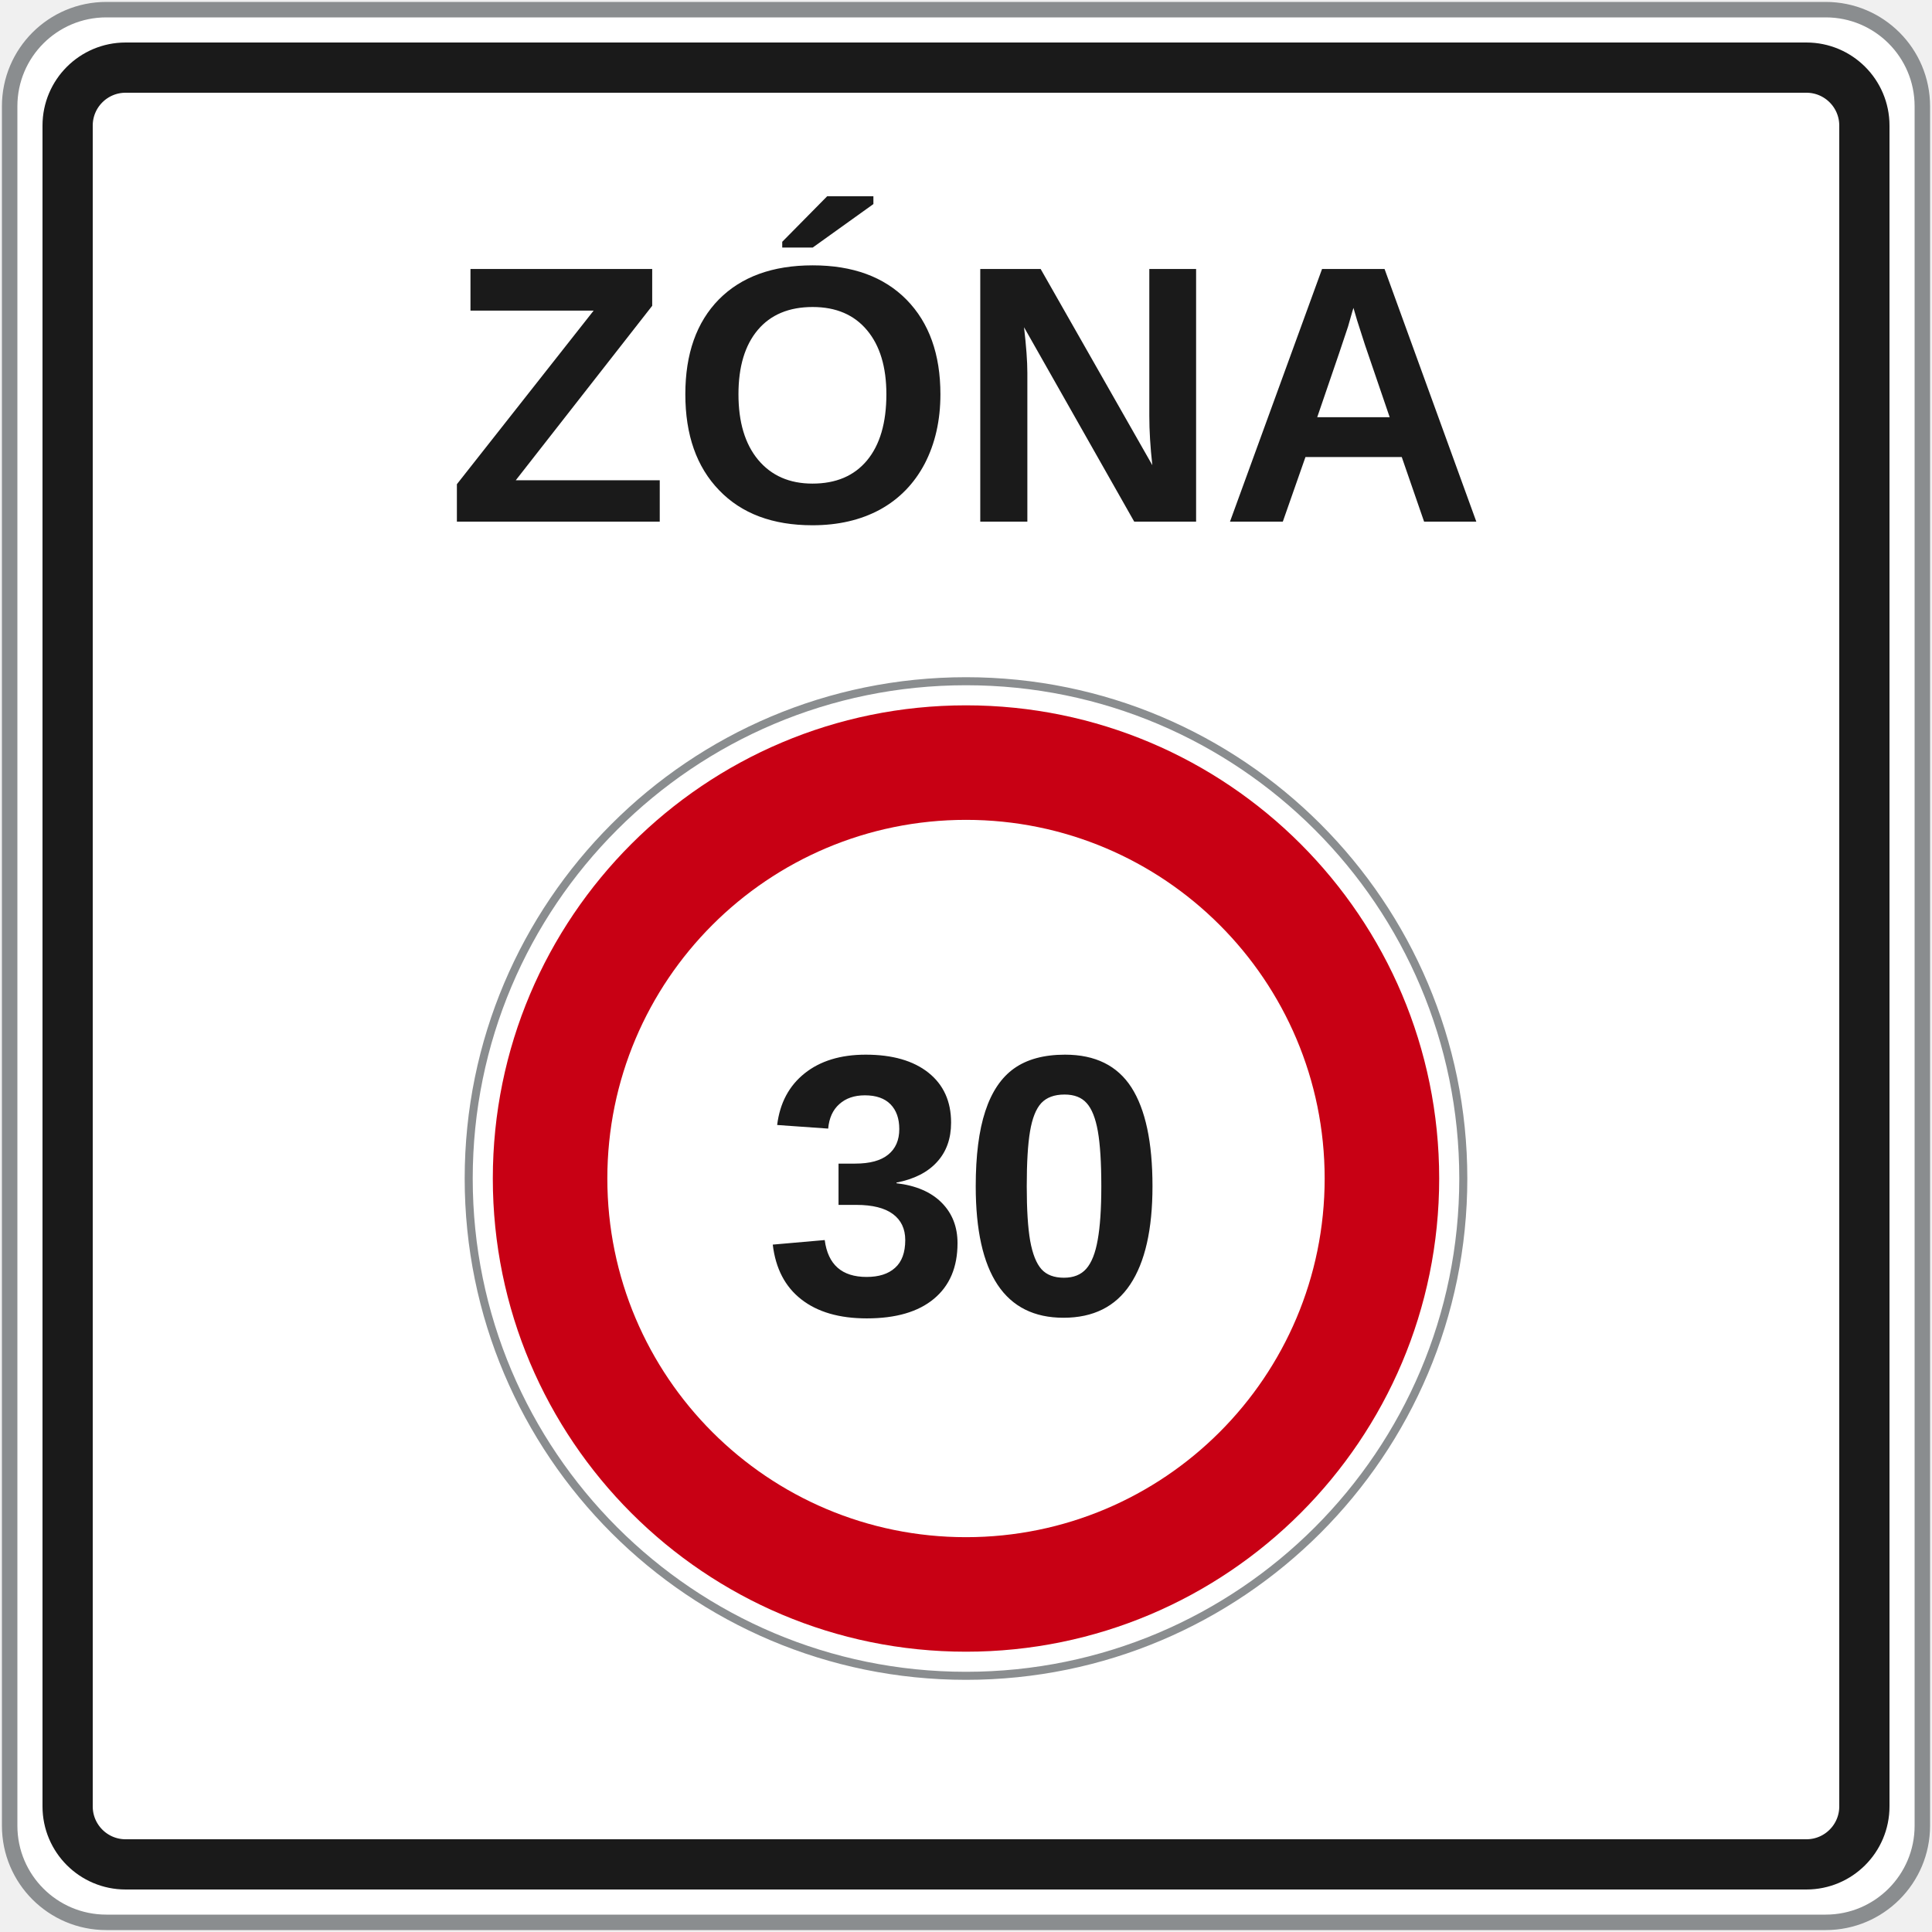
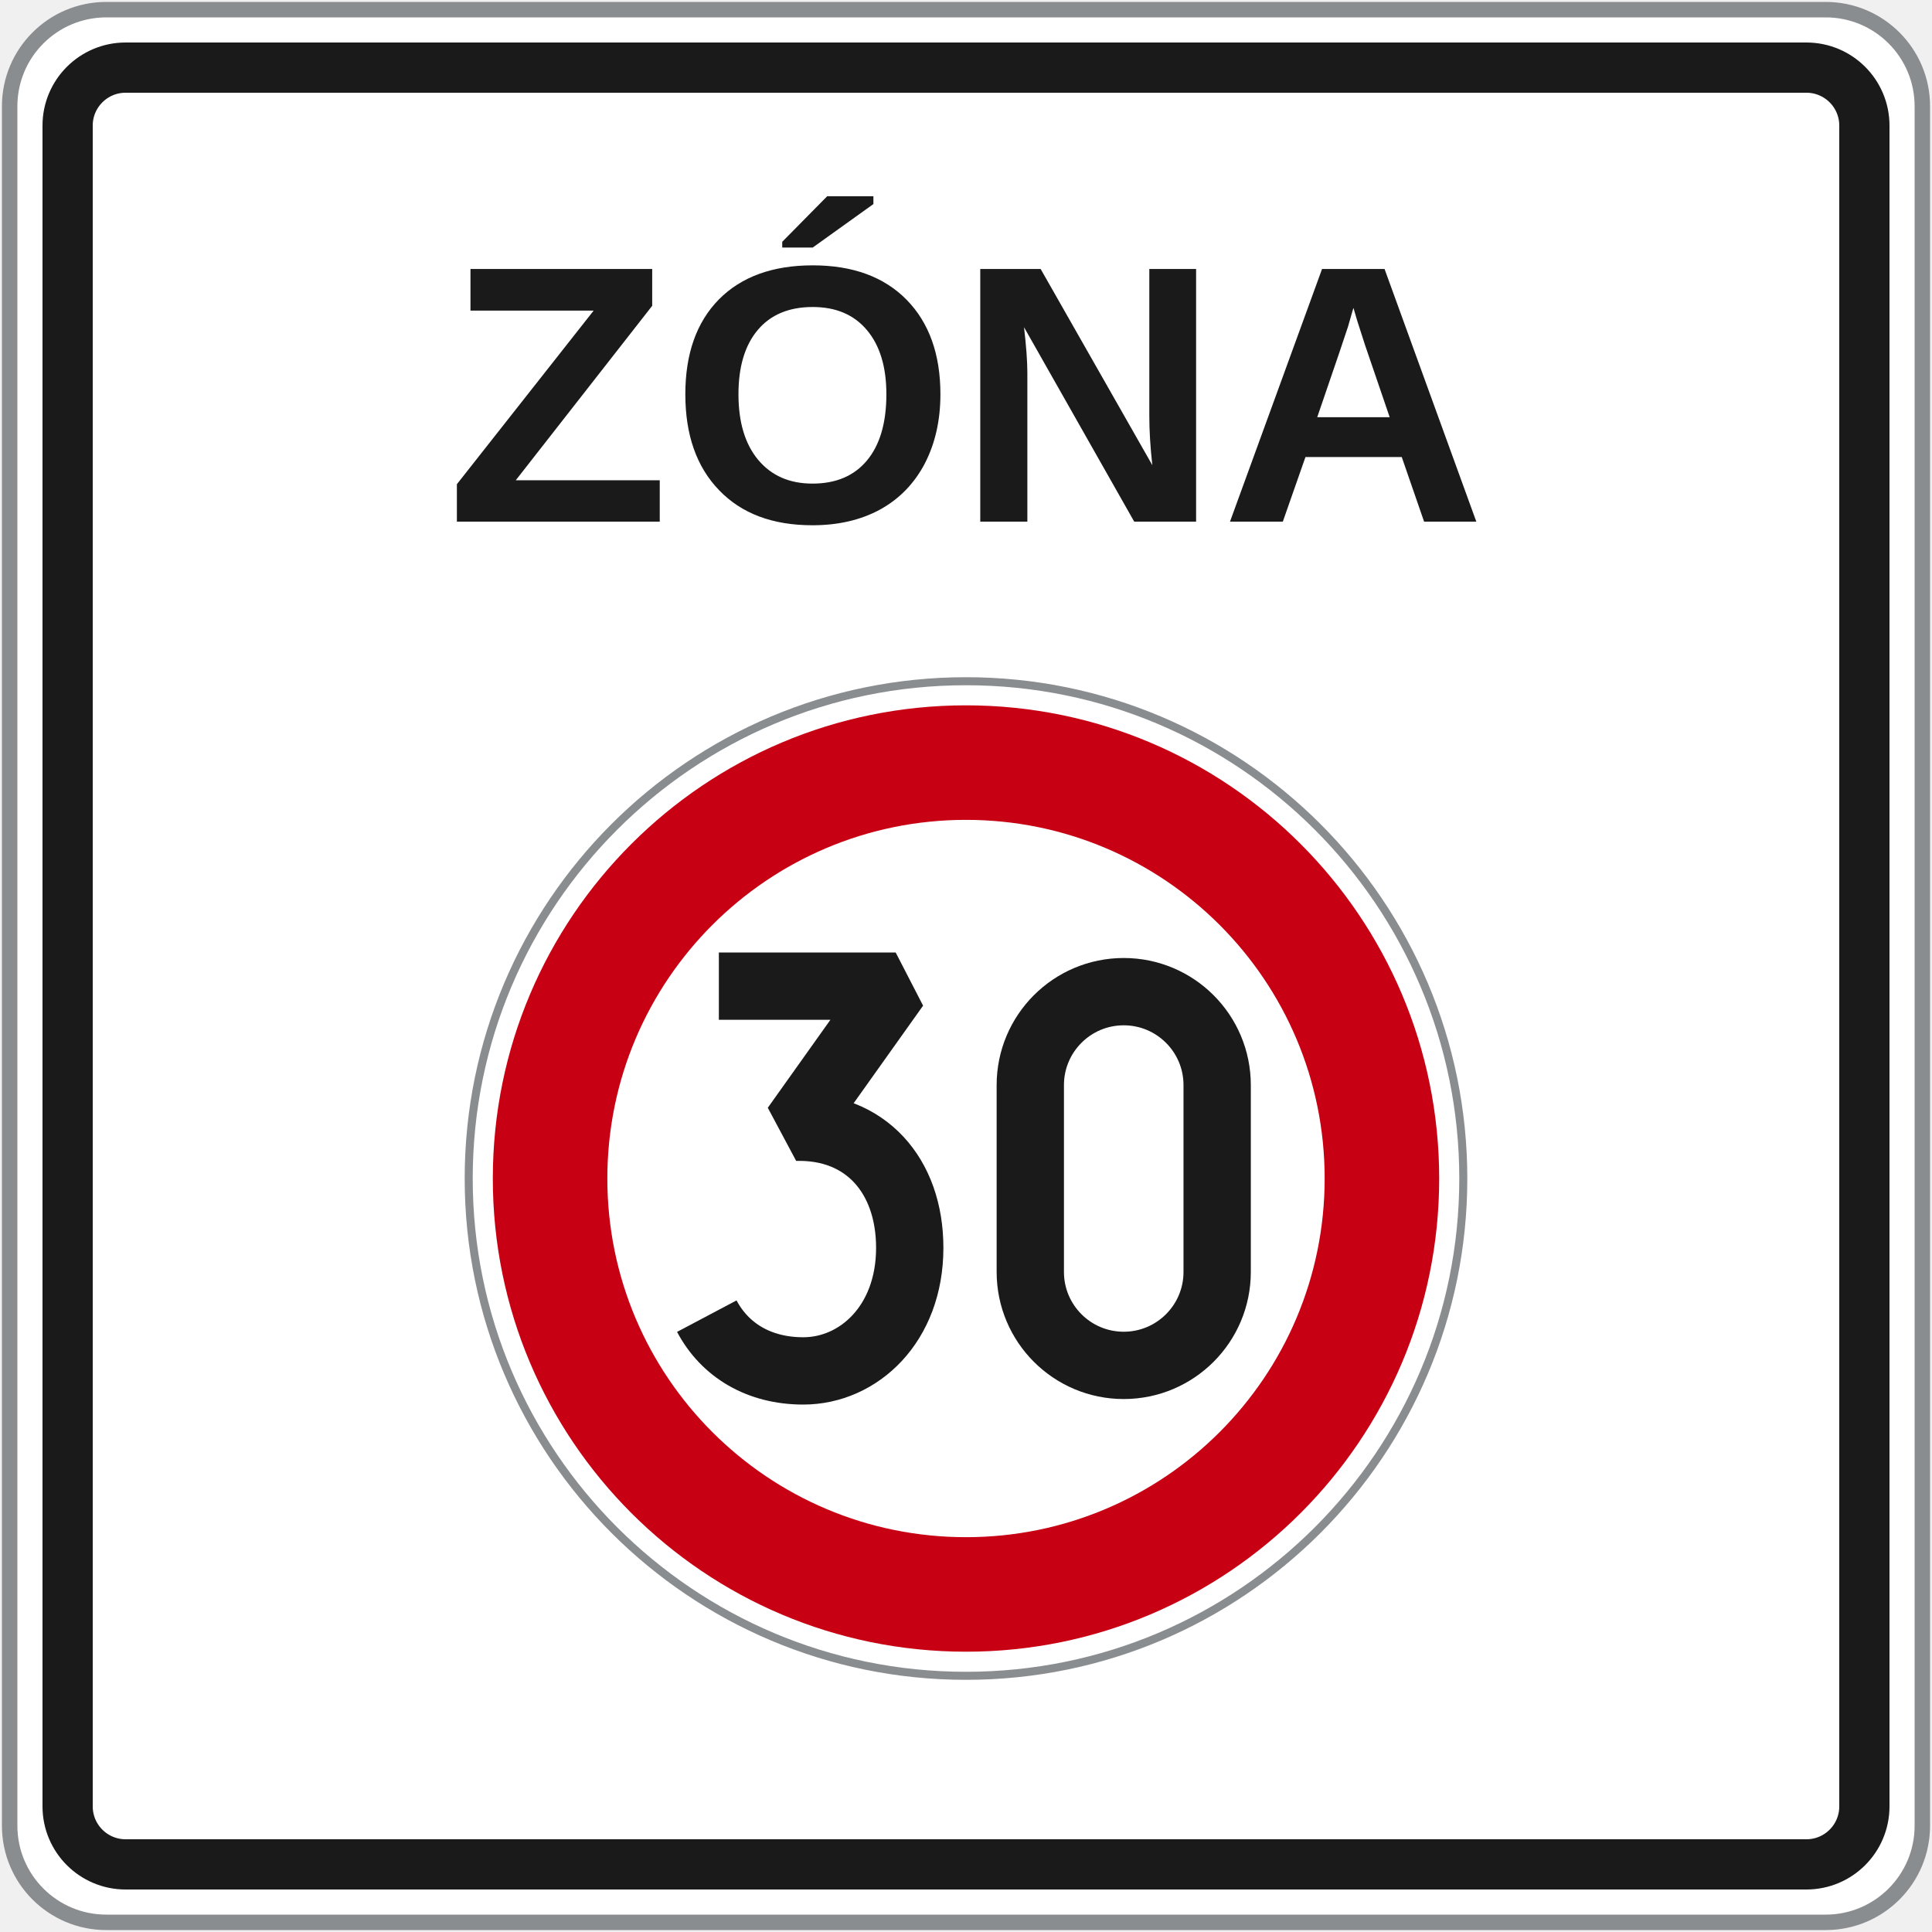
<svg xmlns="http://www.w3.org/2000/svg" viewBox="0 0 100 100">
  <rect x=".5" y=".5" width="99" height="99" rx="5" fill="#fff" stroke="#8a8d8f" stroke-width=".8" />
  <rect x="3.5" y="3.5" width="93.0" height="93.0" rx="3" fill="none" stroke="#1a1a1a" stroke-width="2.6" />
  <text x="50" y="27" font-family="'DIN 1451 Mittelschrift','DIN Alternate','Arial Narrow',Arial,sans-serif" font-size="19" font-weight="700" text-anchor="middle" fill="#1a1a1a">ZÓNA</text>
  <g id="z" transform="translate(24 35) scale(.52)">
    <circle cx="50" cy="50" r="49.5" fill="#fff" stroke="#8a8d8f" stroke-width=".8" />
    <circle cx="50" cy="50" r="47.1" fill="#c80014" />
    <circle cx="50" cy="50" r="35.7" fill="#fff" />
-     <text id="v" x="50" y="63.5" font-family="'DIN 1451 Mittelschrift','DIN Alternate','Arial Narrow',Arial,sans-serif" font-size="37" font-weight="700" text-anchor="middle" fill="#1a1a1a" letter-spacing="-1">30</text>
+     <g fill="none" stroke="#1a1a1a" stroke-width="6.7" stroke-miterlimit="1.5">
+       <path transform="translate(20.80 27.50) scale(1.000)" d="M4.6 3.35H22.2L12.2 17.4C19.2 17.2 23.6 22.2 23.6 29.4C23.6 37 18.5 41.65 13 41.65C8.6 41.65 5.2 39.6 3.4 36.2" />
+       <path transform="translate(52.20 27.50) scale(1.000)" d="M4.2 13.2A9.3 9.3 0 0 1 22.8 13.2V31.8A9.3 9.3 0 0 1 4.2 31.8Z" />
+     </g>
  </g>
</svg>
